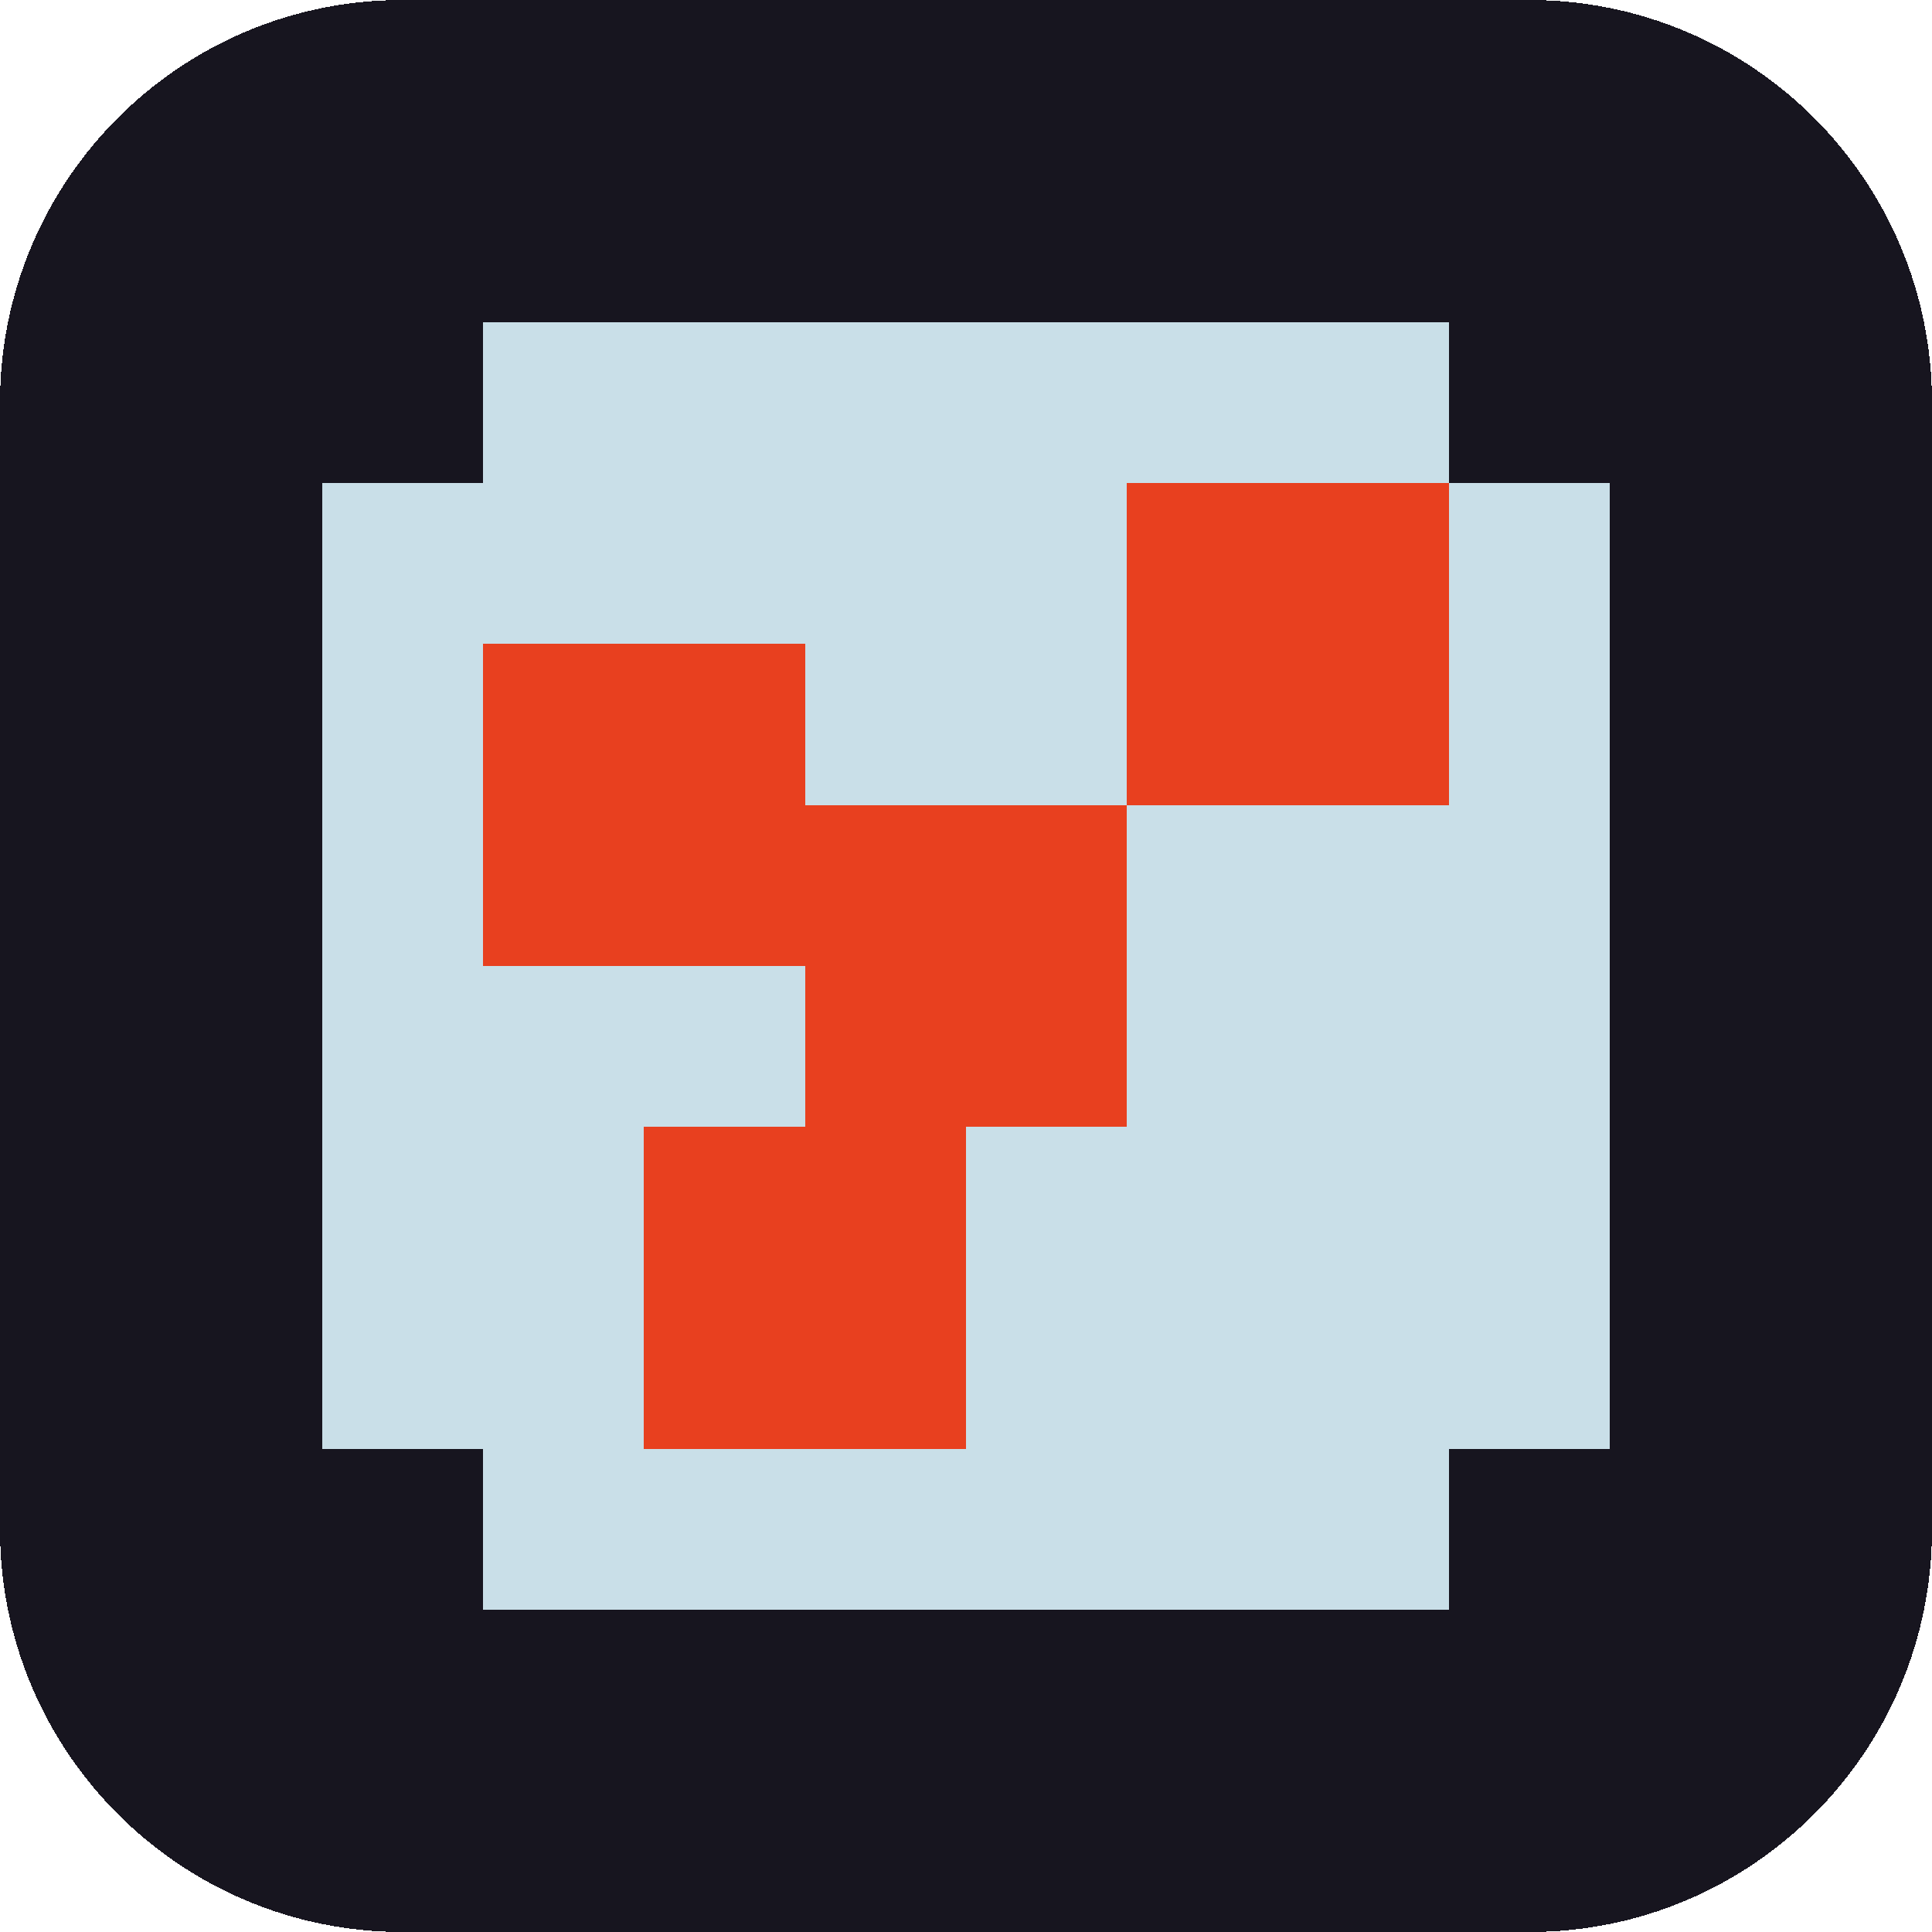
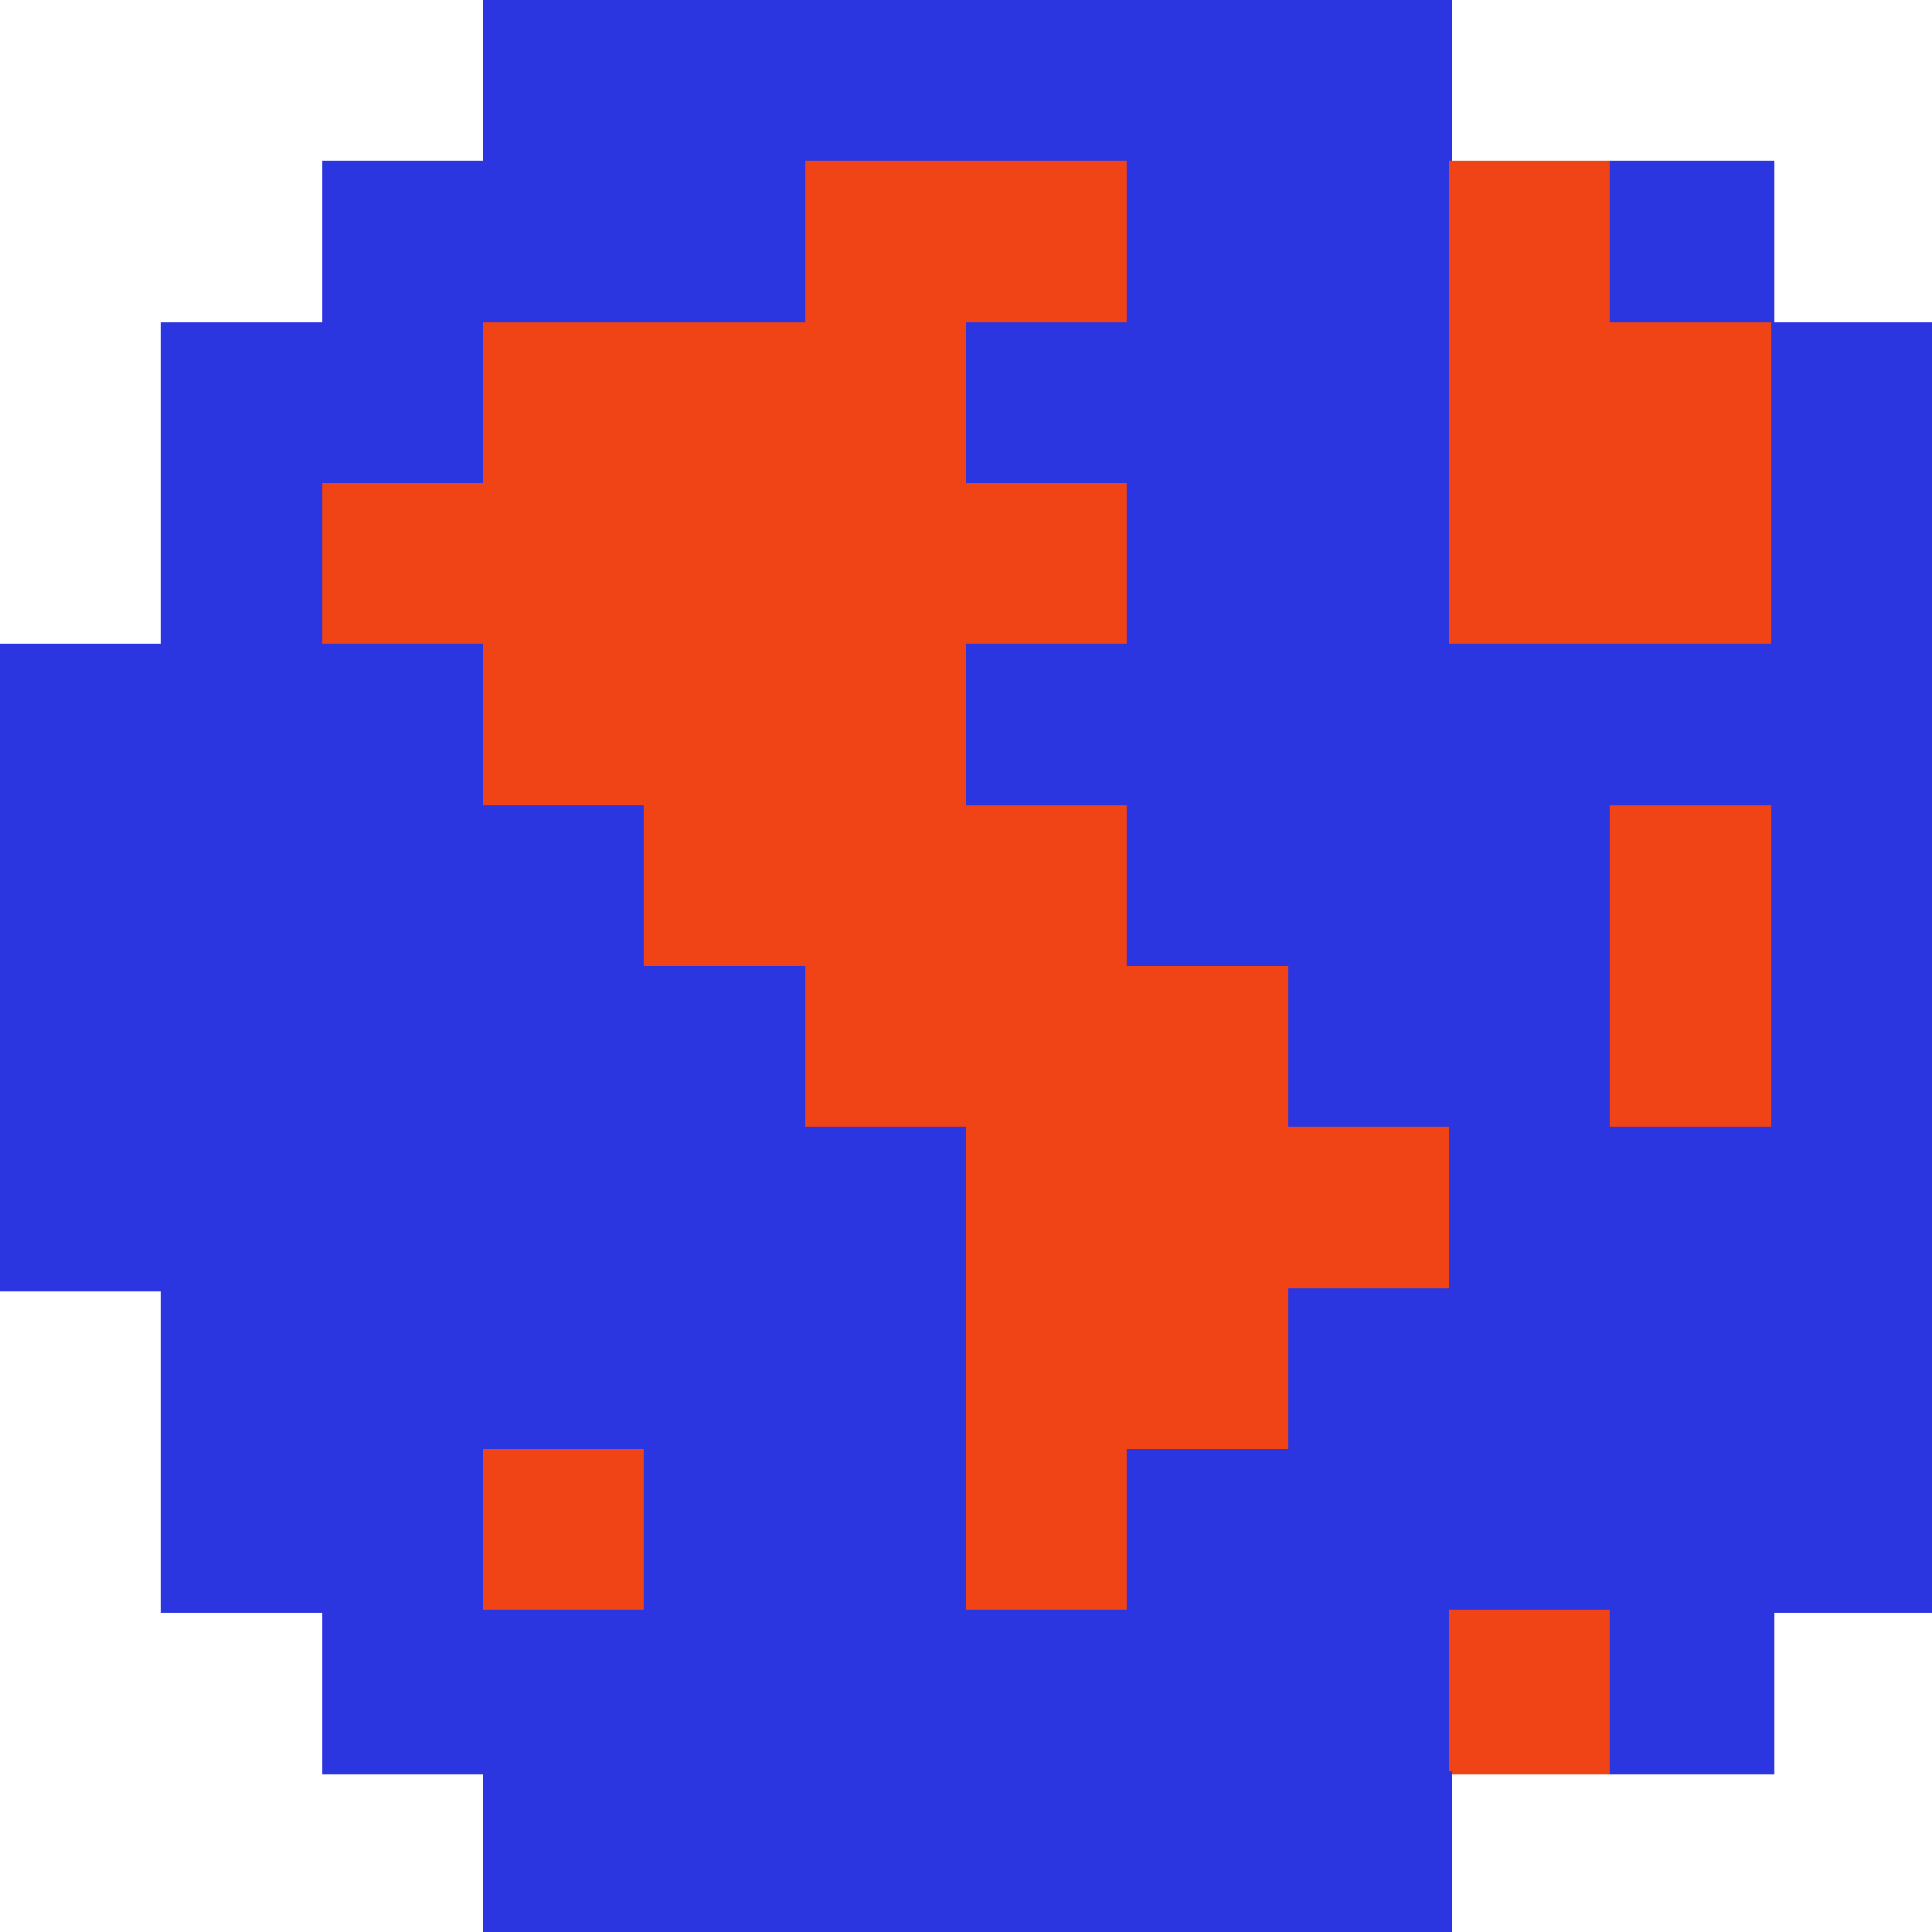
<svg xmlns="http://www.w3.org/2000/svg" viewBox="0 0 12 12" shape-rendering="crispEdges">
-   <rect width="12" height="12" rx="2.5" fill="#17151f" />
-   <g fill="#c9dfe8">
-     <rect x="3" y="2" width="6" height="1" />
-     <rect x="2" y="3" width="8" height="6" />
-     <rect x="3" y="9" width="6" height="1" />
-   </g>
-   <g fill="#e8401f">
-     <rect x="3" y="4" width="2" height="2" />
-     <rect x="5" y="5" width="2" height="2" />
-     <rect x="7" y="3" width="2" height="2" />
-     <rect x="4" y="7" width="2" height="2" />
-   </g>
+   <rect x="3" y="0" width="1.02" height="1.02" fill="#2b35e0" />
+   <rect x="4" y="0" width="1.02" height="1.02" fill="#2b35e0" />
+   <rect x="5" y="0" width="1.02" height="1.02" fill="#2b35e0" />
+   <rect x="6" y="0" width="1.02" height="1.02" fill="#2b35e0" />
+   <rect x="7" y="0" width="1.02" height="1.02" fill="#2b35e0" />
+   <rect x="8" y="0" width="1.02" height="1.02" fill="#2b35e0" />
+   <rect x="2" y="1" width="1.02" height="1.02" fill="#2b35e0" />
+   <rect x="3" y="1" width="1.02" height="1.02" fill="#2b35e0" />
+   <rect x="4" y="1" width="1.02" height="1.02" fill="#2b35e0" />
+   <rect x="5" y="1" width="1.02" height="1.02" fill="#f04316" />
+   <rect x="6" y="1" width="1.02" height="1.02" fill="#f04316" />
+   <rect x="7" y="1" width="1.02" height="1.02" fill="#2b35e0" />
+   <rect x="8" y="1" width="1.02" height="1.02" fill="#2b35e0" />
+   <rect x="9" y="1" width="1.02" height="1.02" fill="#f04316" />
+   <rect x="10" y="1" width="1.02" height="1.02" fill="#2b35e0" />
+   <rect x="1" y="2" width="1.02" height="1.02" fill="#2b35e0" />
+   <rect x="2" y="2" width="1.02" height="1.02" fill="#2b35e0" />
+   <rect x="3" y="2" width="1.02" height="1.02" fill="#f04316" />
+   <rect x="4" y="2" width="1.02" height="1.02" fill="#f04316" />
+   <rect x="5" y="2" width="1.02" height="1.02" fill="#f04316" />
+   <rect x="6" y="2" width="1.02" height="1.02" fill="#2b35e0" />
+   <rect x="7" y="2" width="1.02" height="1.02" fill="#2b35e0" />
+   <rect x="8" y="2" width="1.02" height="1.02" fill="#2b35e0" />
+   <rect x="9" y="2" width="1.02" height="1.02" fill="#f04316" />
+   <rect x="10" y="2" width="1.02" height="1.02" fill="#f04316" />
+   <rect x="11" y="2" width="1.02" height="1.02" fill="#2b35e0" />
+   <rect x="1" y="3" width="1.02" height="1.02" fill="#2b35e0" />
+   <rect x="2" y="3" width="1.02" height="1.02" fill="#f04316" />
+   <rect x="3" y="3" width="1.02" height="1.02" fill="#f04316" />
+   <rect x="4" y="3" width="1.02" height="1.02" fill="#f04316" />
+   <rect x="5" y="3" width="1.02" height="1.02" fill="#f04316" />
+   <rect x="6" y="3" width="1.02" height="1.02" fill="#f04316" />
+   <rect x="7" y="3" width="1.02" height="1.02" fill="#2b35e0" />
+   <rect x="8" y="3" width="1.02" height="1.02" fill="#2b35e0" />
+   <rect x="9" y="3" width="1.02" height="1.02" fill="#f04316" />
+   <rect x="10" y="3" width="1.02" height="1.02" fill="#f04316" />
+   <rect x="11" y="3" width="1.02" height="1.02" fill="#2b35e0" />
+   <rect x="0" y="4" width="1.02" height="1.02" fill="#2b35e0" />
+   <rect x="1" y="4" width="1.02" height="1.02" fill="#2b35e0" />
+   <rect x="2" y="4" width="1.02" height="1.02" fill="#2b35e0" />
+   <rect x="3" y="4" width="1.02" height="1.02" fill="#f04316" />
+   <rect x="4" y="4" width="1.02" height="1.02" fill="#f04316" />
+   <rect x="5" y="4" width="1.02" height="1.02" fill="#f04316" />
+   <rect x="6" y="4" width="1.02" height="1.02" fill="#2b35e0" />
+   <rect x="7" y="4" width="1.02" height="1.02" fill="#2b35e0" />
+   <rect x="8" y="4" width="1.02" height="1.02" fill="#2b35e0" />
+   <rect x="9" y="4" width="1.02" height="1.02" fill="#2b35e0" />
+   <rect x="10" y="4" width="1.02" height="1.02" fill="#2b35e0" />
+   <rect x="11" y="4" width="1.02" height="1.02" fill="#2b35e0" />
+   <rect x="0" y="5" width="1.02" height="1.02" fill="#2b35e0" />
+   <rect x="1" y="5" width="1.02" height="1.02" fill="#2b35e0" />
+   <rect x="2" y="5" width="1.02" height="1.02" fill="#2b35e0" />
+   <rect x="3" y="5" width="1.02" height="1.02" fill="#2b35e0" />
+   <rect x="4" y="5" width="1.02" height="1.02" fill="#f04316" />
+   <rect x="5" y="5" width="1.02" height="1.02" fill="#f04316" />
+   <rect x="6" y="5" width="1.02" height="1.02" fill="#f04316" />
+   <rect x="7" y="5" width="1.02" height="1.02" fill="#2b35e0" />
+   <rect x="8" y="5" width="1.02" height="1.02" fill="#2b35e0" />
+   <rect x="9" y="5" width="1.02" height="1.02" fill="#2b35e0" />
+   <rect x="10" y="5" width="1.02" height="1.02" fill="#f04316" />
+   <rect x="11" y="5" width="1.02" height="1.02" fill="#2b35e0" />
+   <rect x="0" y="6" width="1.02" height="1.02" fill="#2b35e0" />
+   <rect x="1" y="6" width="1.02" height="1.02" fill="#2b35e0" />
+   <rect x="2" y="6" width="1.02" height="1.02" fill="#2b35e0" />
+   <rect x="3" y="6" width="1.02" height="1.02" fill="#2b35e0" />
+   <rect x="4" y="6" width="1.02" height="1.02" fill="#2b35e0" />
+   <rect x="5" y="6" width="1.02" height="1.02" fill="#f04316" />
+   <rect x="6" y="6" width="1.02" height="1.02" fill="#f04316" />
+   <rect x="7" y="6" width="1.02" height="1.02" fill="#f04316" />
+   <rect x="8" y="6" width="1.02" height="1.02" fill="#2b35e0" />
+   <rect x="9" y="6" width="1.02" height="1.02" fill="#2b35e0" />
+   <rect x="10" y="6" width="1.02" height="1.02" fill="#f04316" />
+   <rect x="11" y="6" width="1.02" height="1.02" fill="#2b35e0" />
+   <rect x="0" y="7" width="1.02" height="1.02" fill="#2b35e0" />
+   <rect x="1" y="7" width="1.02" height="1.02" fill="#2b35e0" />
+   <rect x="2" y="7" width="1.02" height="1.02" fill="#2b35e0" />
+   <rect x="3" y="7" width="1.02" height="1.02" fill="#2b35e0" />
+   <rect x="4" y="7" width="1.02" height="1.02" fill="#2b35e0" />
+   <rect x="5" y="7" width="1.02" height="1.02" fill="#2b35e0" />
+   <rect x="6" y="7" width="1.02" height="1.02" fill="#f04316" />
+   <rect x="7" y="7" width="1.02" height="1.02" fill="#f04316" />
+   <rect x="8" y="7" width="1.02" height="1.02" fill="#f04316" />
+   <rect x="9" y="7" width="1.02" height="1.02" fill="#2b35e0" />
+   <rect x="10" y="7" width="1.02" height="1.02" fill="#2b35e0" />
+   <rect x="11" y="7" width="1.02" height="1.02" fill="#2b35e0" />
+   <rect x="1" y="8" width="1.02" height="1.02" fill="#2b35e0" />
+   <rect x="2" y="8" width="1.02" height="1.02" fill="#2b35e0" />
+   <rect x="3" y="8" width="1.02" height="1.02" fill="#2b35e0" />
+   <rect x="4" y="8" width="1.02" height="1.02" fill="#2b35e0" />
+   <rect x="5" y="8" width="1.02" height="1.02" fill="#2b35e0" />
+   <rect x="6" y="8" width="1.02" height="1.02" fill="#f04316" />
+   <rect x="7" y="8" width="1.02" height="1.02" fill="#f04316" />
+   <rect x="8" y="8" width="1.02" height="1.02" fill="#2b35e0" />
+   <rect x="9" y="8" width="1.02" height="1.02" fill="#2b35e0" />
+   <rect x="10" y="8" width="1.02" height="1.02" fill="#2b35e0" />
+   <rect x="11" y="8" width="1.02" height="1.02" fill="#2b35e0" />
+   <rect x="1" y="9" width="1.02" height="1.02" fill="#2b35e0" />
+   <rect x="2" y="9" width="1.02" height="1.02" fill="#2b35e0" />
+   <rect x="3" y="9" width="1.02" height="1.02" fill="#f04316" />
+   <rect x="4" y="9" width="1.02" height="1.02" fill="#2b35e0" />
+   <rect x="5" y="9" width="1.02" height="1.02" fill="#2b35e0" />
+   <rect x="6" y="9" width="1.02" height="1.02" fill="#f04316" />
+   <rect x="7" y="9" width="1.02" height="1.02" fill="#2b35e0" />
+   <rect x="8" y="9" width="1.02" height="1.02" fill="#2b35e0" />
+   <rect x="9" y="9" width="1.02" height="1.02" fill="#2b35e0" />
+   <rect x="10" y="9" width="1.02" height="1.02" fill="#2b35e0" />
+   <rect x="11" y="9" width="1.02" height="1.02" fill="#2b35e0" />
+   <rect x="2" y="10" width="1.02" height="1.02" fill="#2b35e0" />
+   <rect x="3" y="10" width="1.02" height="1.02" fill="#2b35e0" />
+   <rect x="4" y="10" width="1.02" height="1.02" fill="#2b35e0" />
+   <rect x="5" y="10" width="1.02" height="1.02" fill="#2b35e0" />
+   <rect x="6" y="10" width="1.02" height="1.02" fill="#2b35e0" />
+   <rect x="7" y="10" width="1.02" height="1.02" fill="#2b35e0" />
+   <rect x="8" y="10" width="1.02" height="1.02" fill="#2b35e0" />
+   <rect x="9" y="10" width="1.02" height="1.02" fill="#f04316" />
+   <rect x="10" y="10" width="1.02" height="1.02" fill="#2b35e0" />
+   <rect x="3" y="11" width="1.02" height="1.02" fill="#2b35e0" />
+   <rect x="4" y="11" width="1.02" height="1.02" fill="#2b35e0" />
+   <rect x="5" y="11" width="1.02" height="1.02" fill="#2b35e0" />
+   <rect x="6" y="11" width="1.02" height="1.02" fill="#2b35e0" />
+   <rect x="7" y="11" width="1.02" height="1.02" fill="#2b35e0" />
+   <rect x="8" y="11" width="1.02" height="1.02" fill="#2b35e0" />
</svg>
